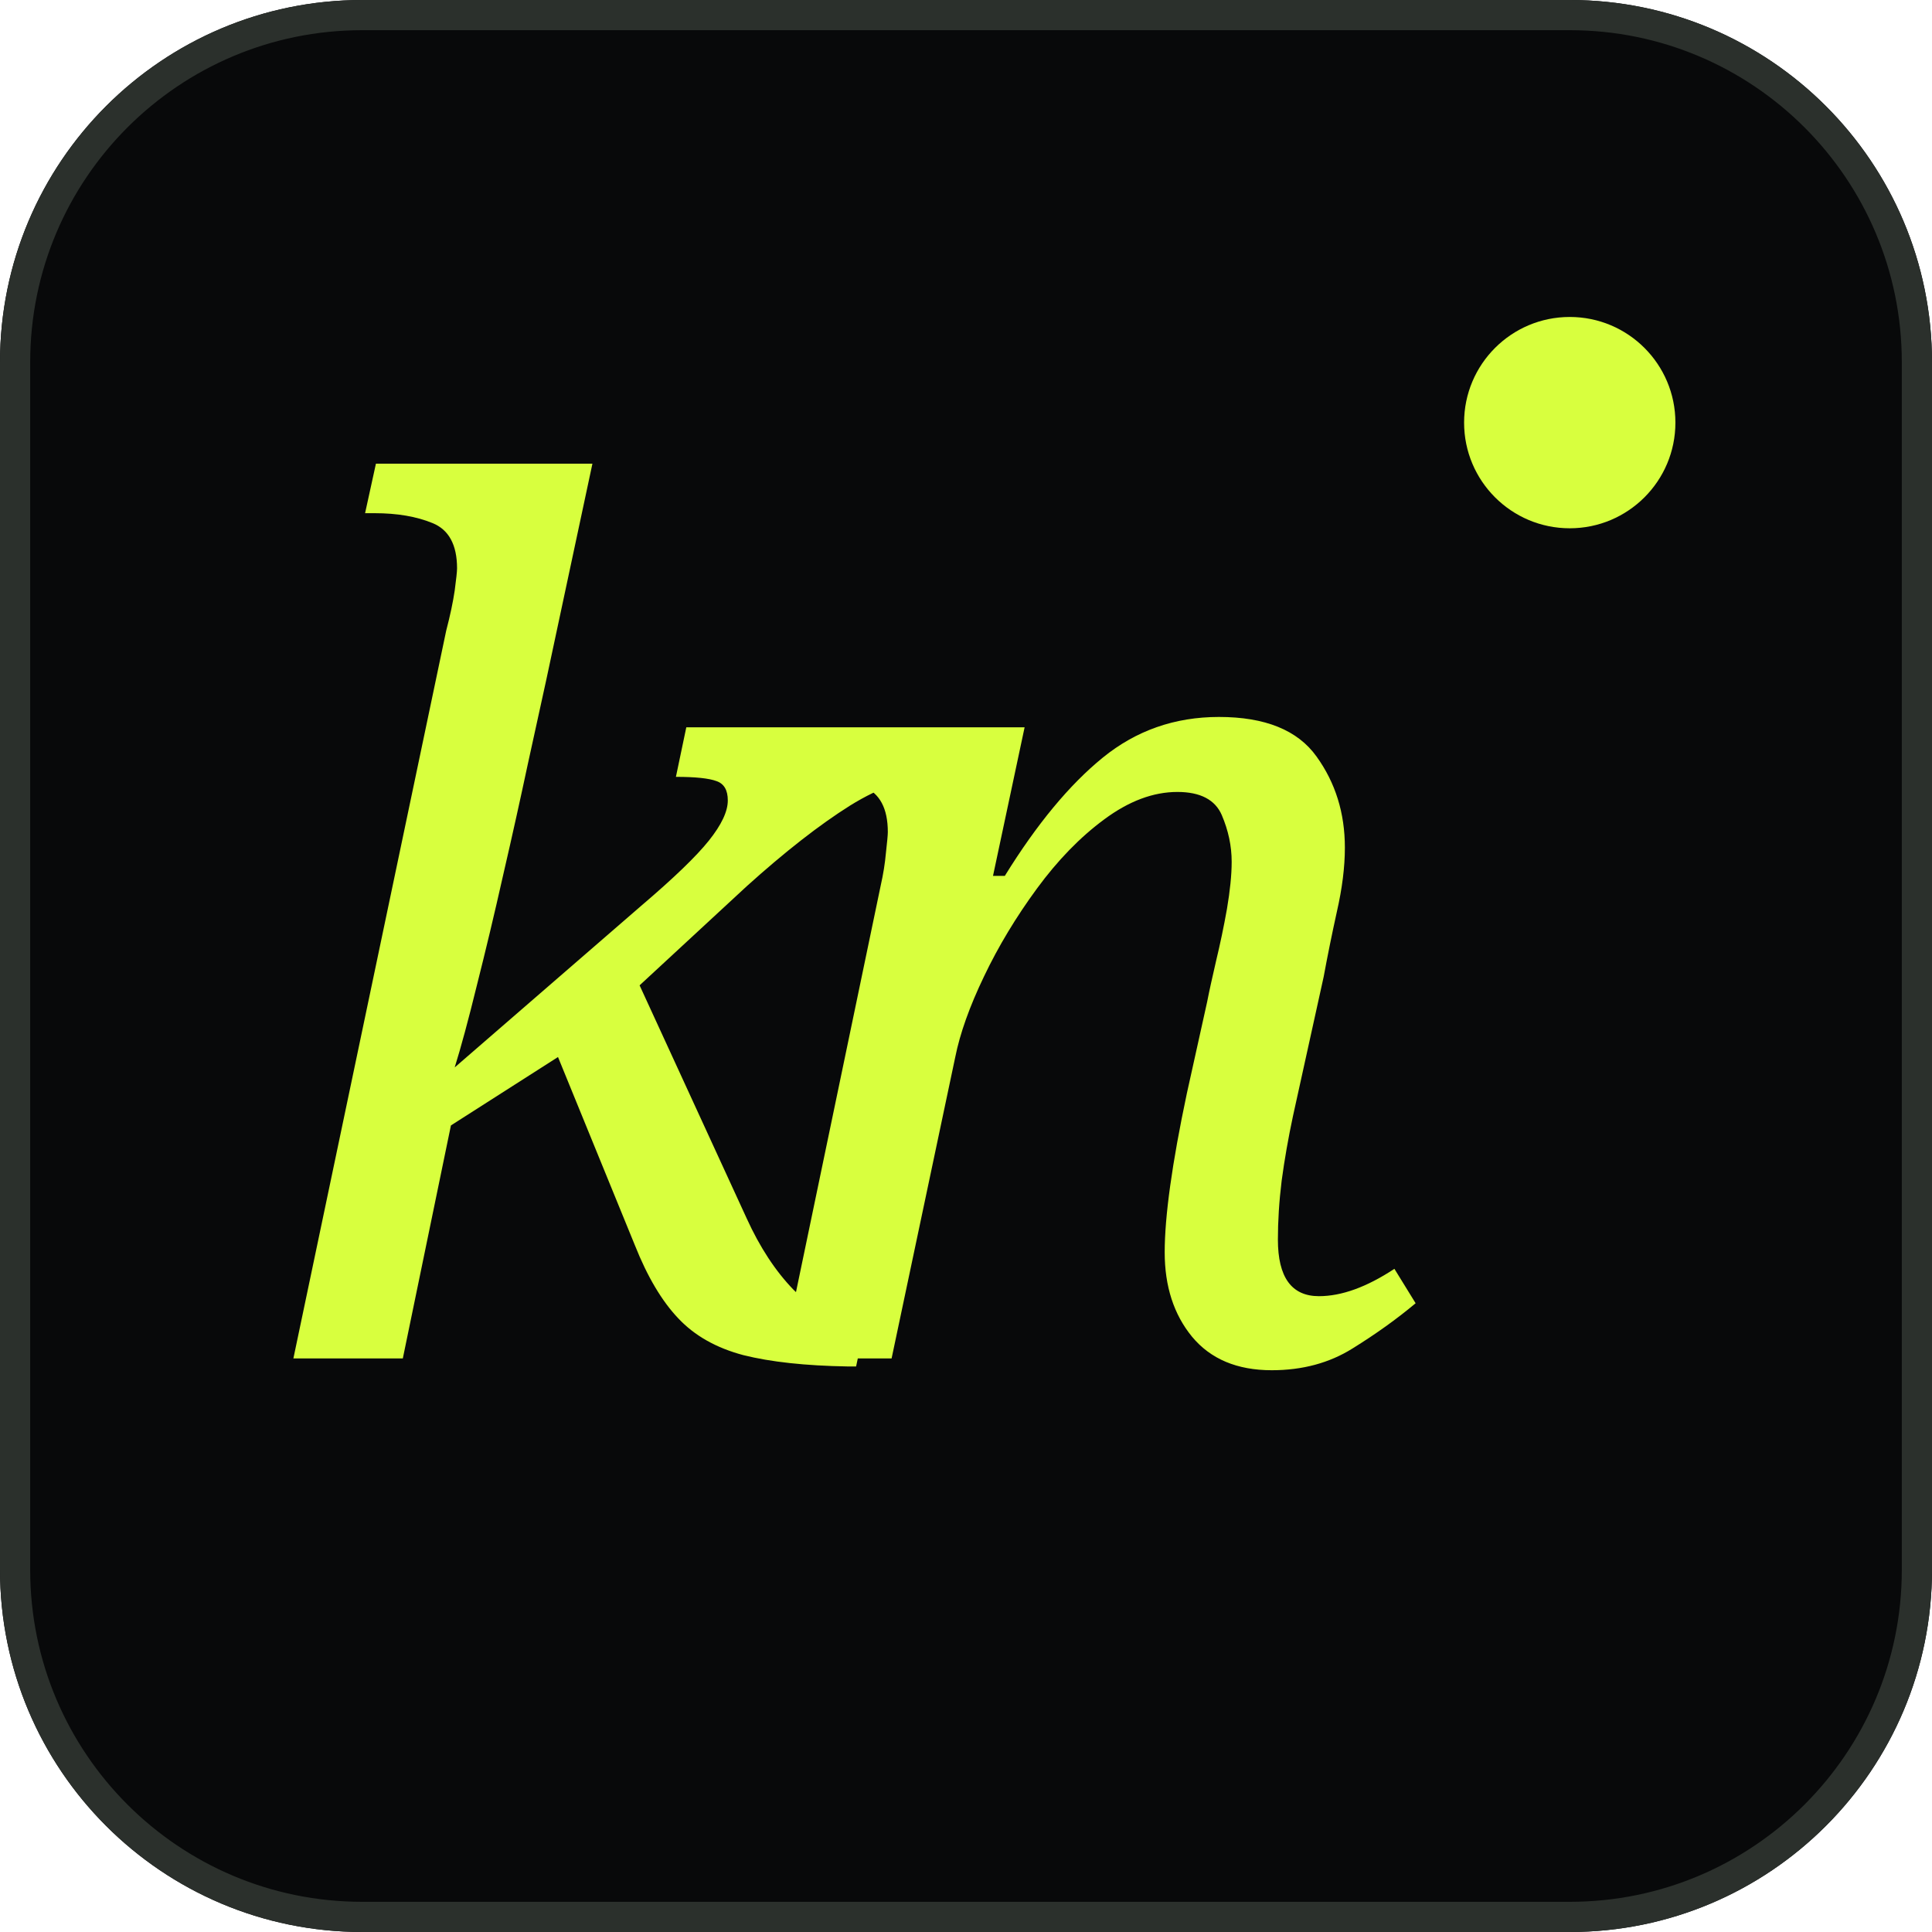
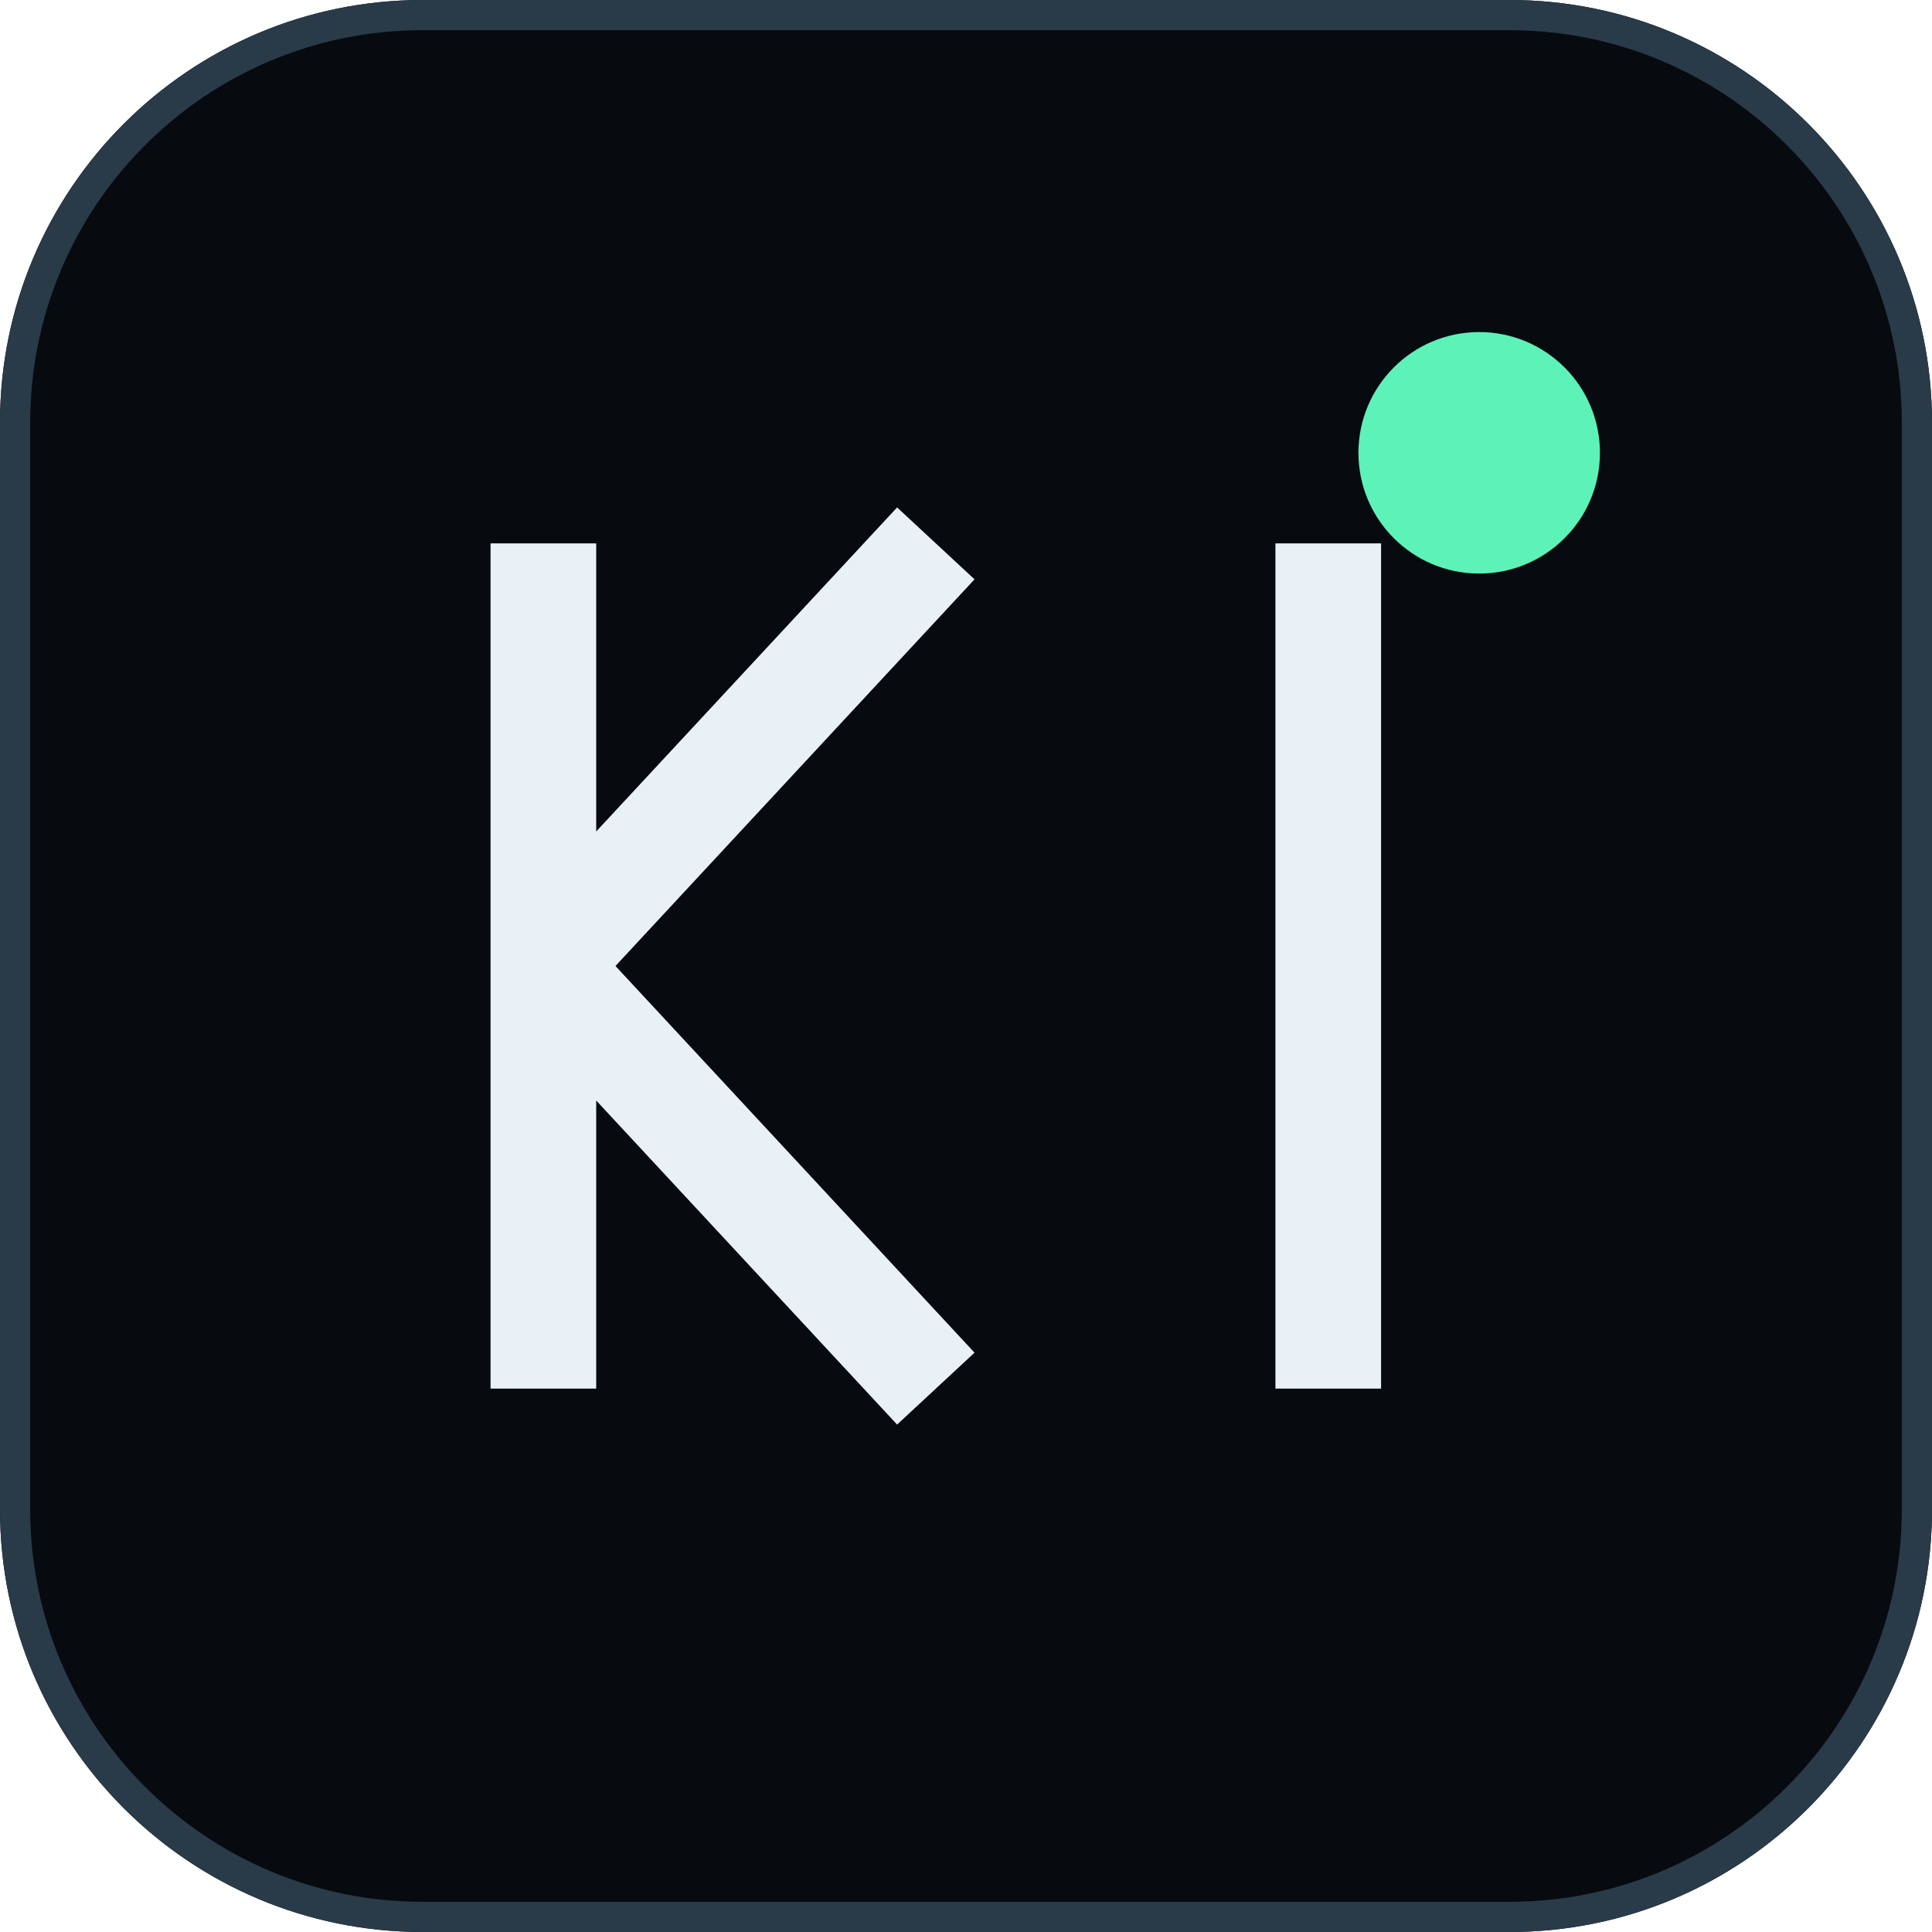
<svg xmlns="http://www.w3.org/2000/svg" viewBox="0 0 64 64">
-   <rect width="64" height="64" rx="12" fill="#08090a" />
-   <rect x="0.5" y="0.5" width="63" height="63" rx="11.5" fill="none" stroke="#2b302c" />
-   <text x="8" y="45" font-family="Georgia, serif" font-style="italic" font-size="39" fill="#d8ff3e" letter-spacing="-6">kn</text>
-   <circle cx="52" cy="14" r="3.5" fill="#d8ff3e" />
+   <rect width="64" height="64" rx="14" fill="#070b10" />
+   <rect x="0.5" y="0.5" width="63" height="63" rx="13.5" fill="none" stroke="#293a49" />
+   <path d="M18 18v28m0-14 13-14m-13 14 13 14m13-28v28" fill="none" stroke="#e9f0f6" stroke-width="3.5" stroke-linejoin="miter" />
+   <circle cx="49" cy="15" r="4" fill="#5cf2b8" />
</svg>
